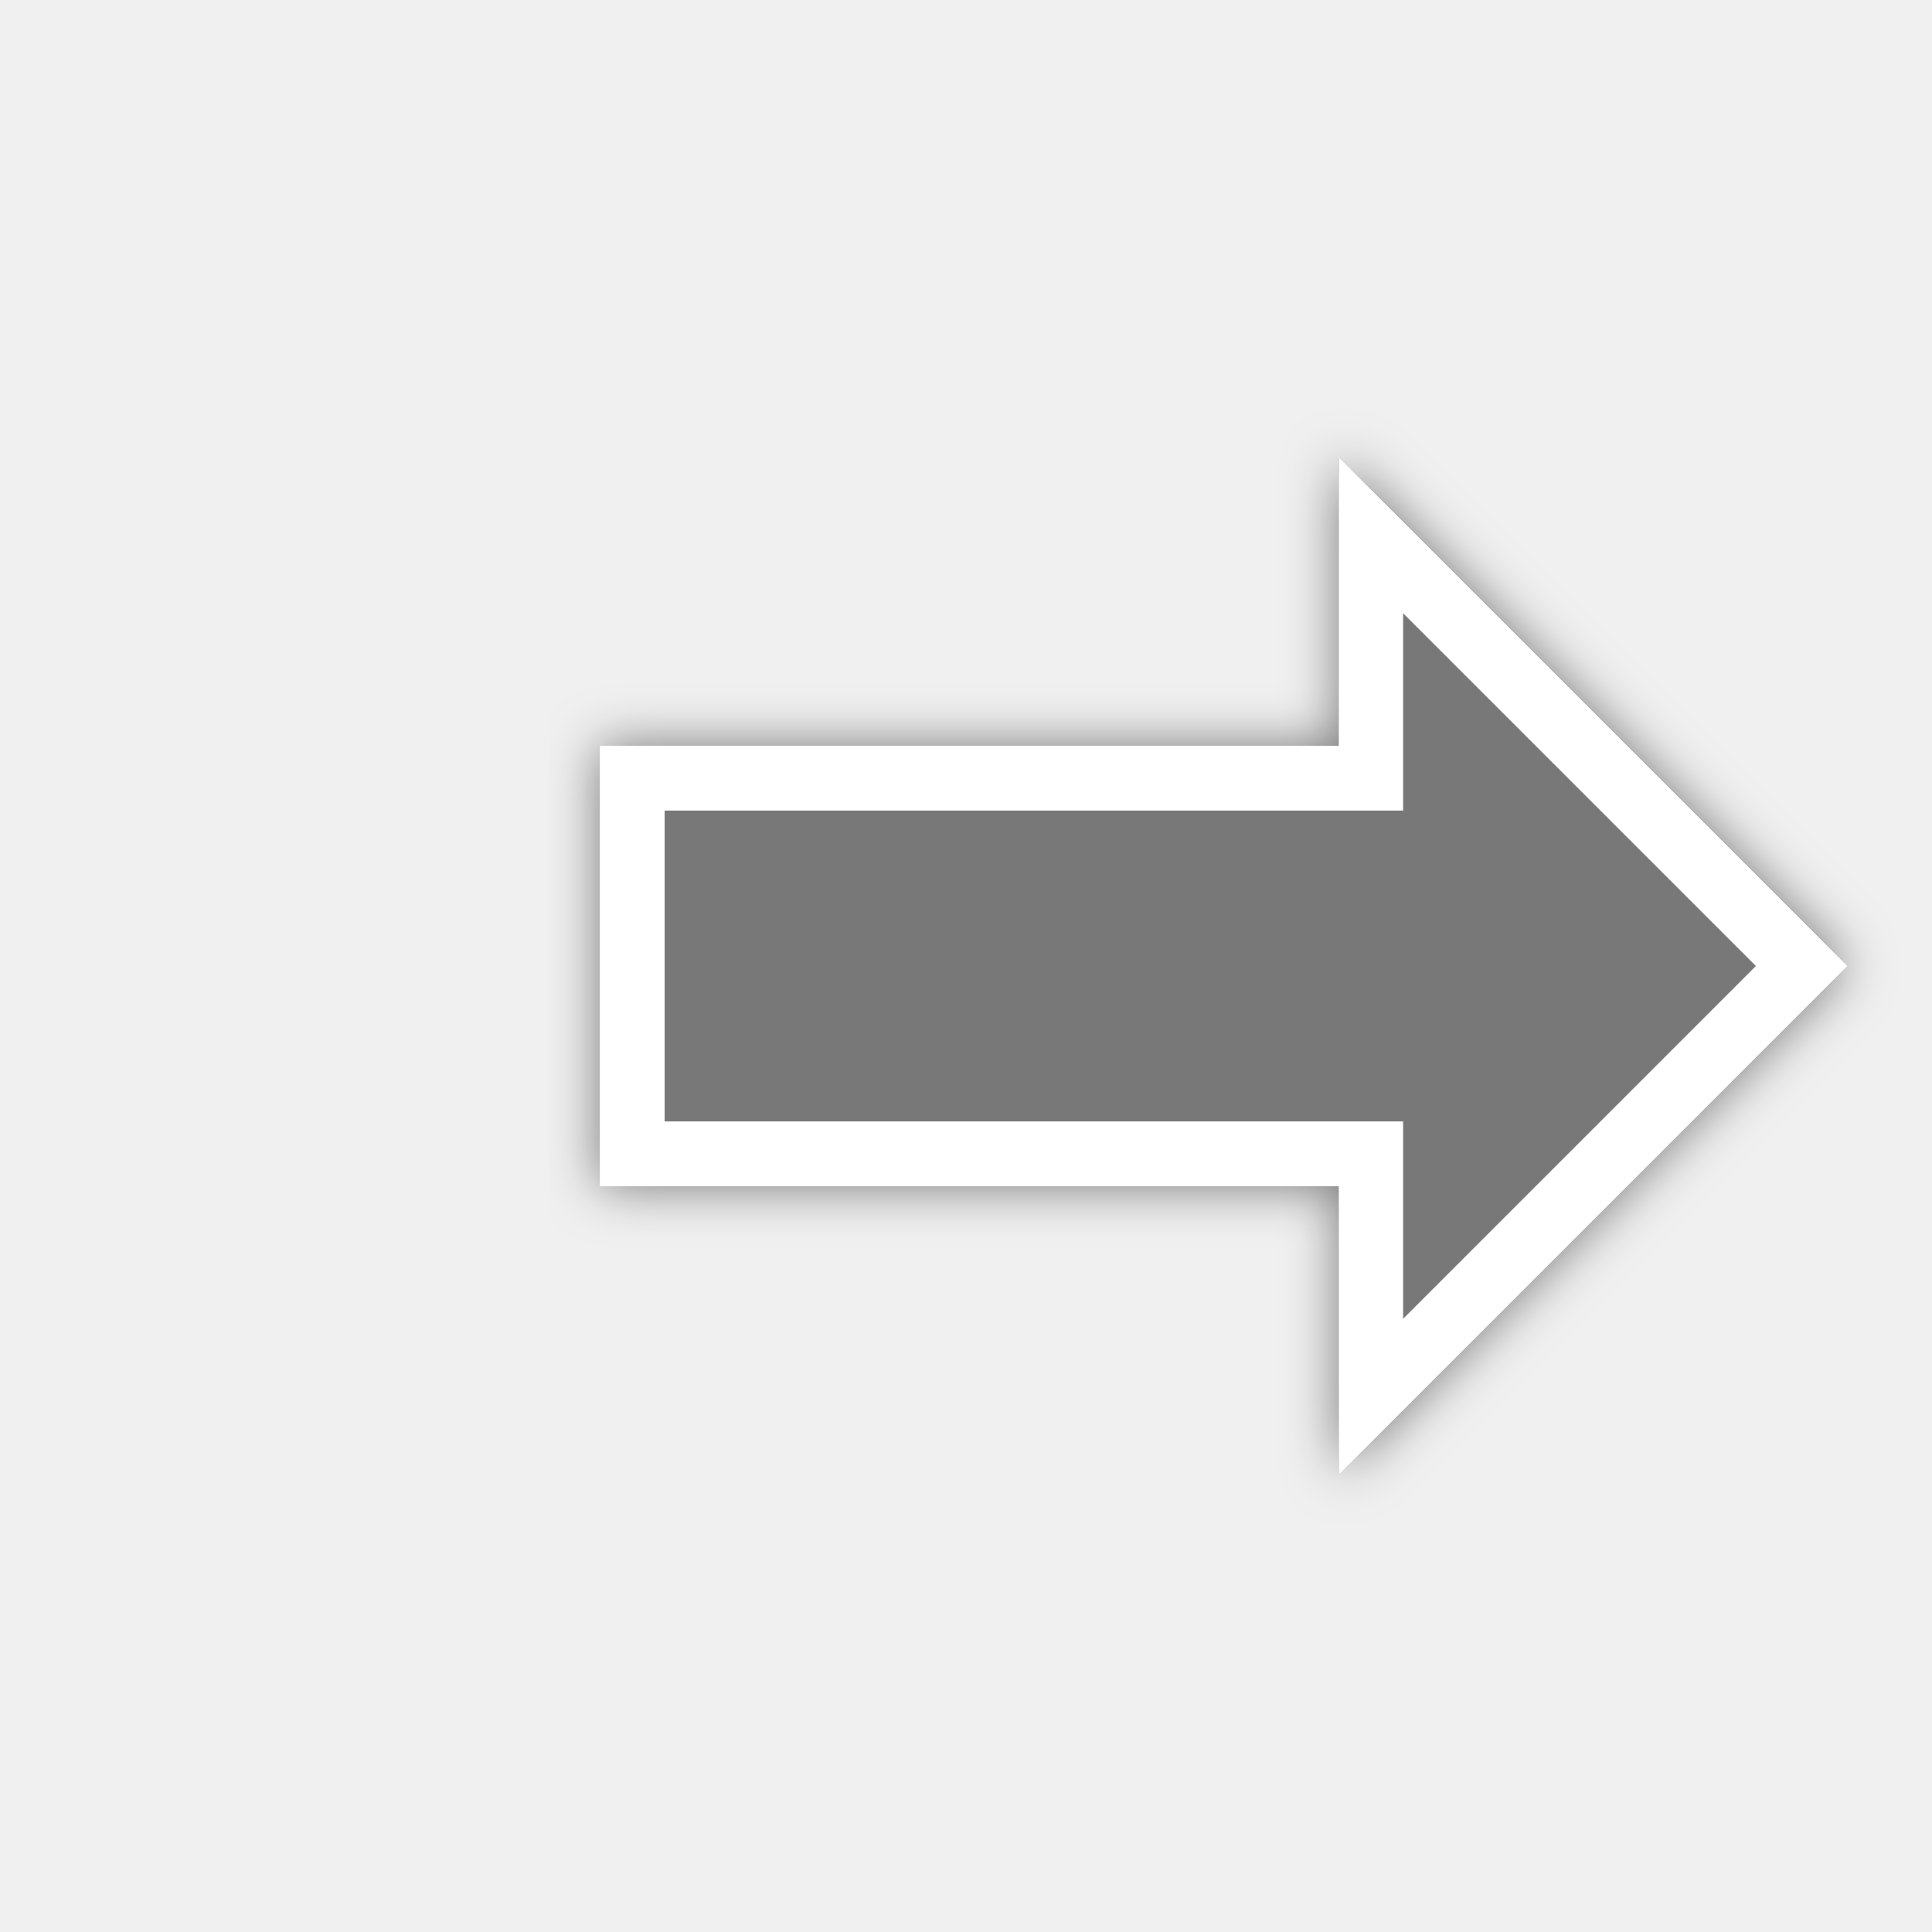
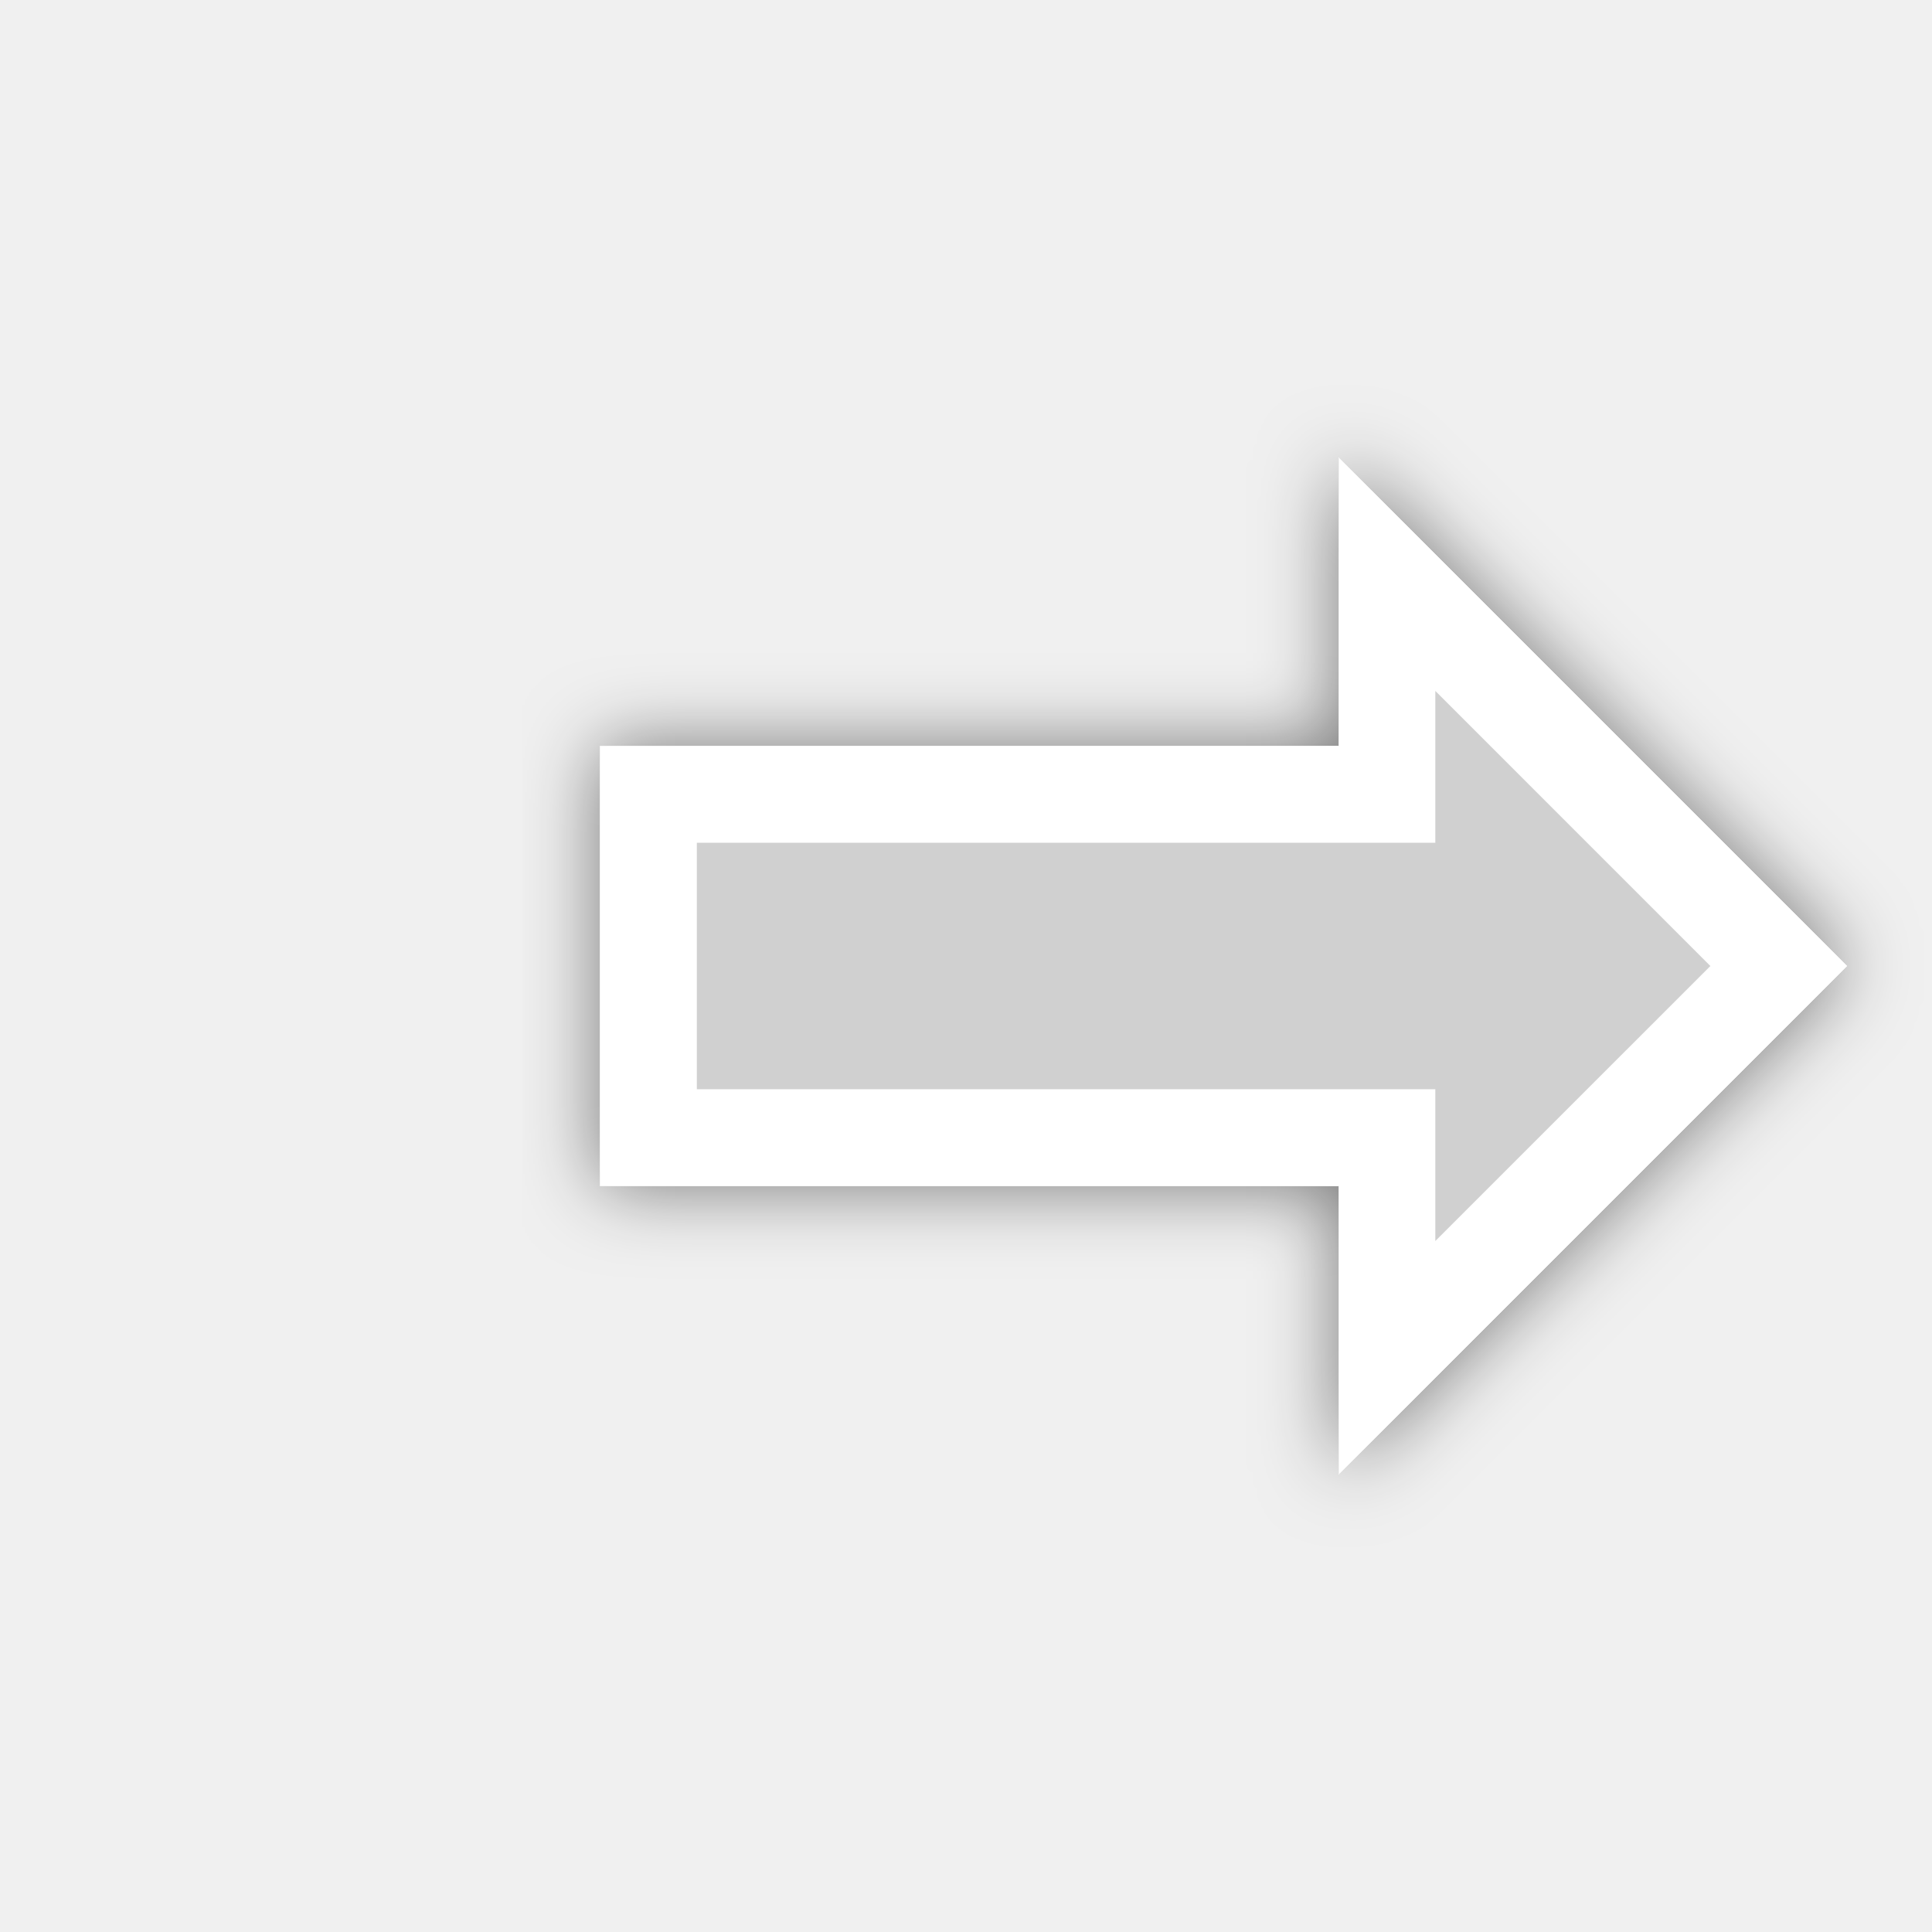
- <svg xmlns="http://www.w3.org/2000/svg" width="150" height="150" viewBox="0 0 150 150" fill="none">
+ <svg xmlns="http://www.w3.org/2000/svg" width="100" height="100" viewBox="0 0 100 100" fill="none">
  <g filter="url(#filter0_d_194_504)">
    <mask id="path-1-inside-1_194_504" fill="white">
-       <path d="M143.399 75L103.937 114.461V92.067H46.602V57.933H103.937V35.538L143.399 75Z" />
+       <path d="M95.599 50L69.292 76.308V61.378H31.068V38.622H69.292V23.692L95.599 50Z" />
    </mask>
-     <path d="M143.399 75L103.937 114.461V92.067H46.602V57.933H103.937V35.538L143.399 75Z" fill="black" fill-opacity="0.5" shape-rendering="crispEdges" />
-     <path d="M143.399 75L146.934 78.536L150.47 75L146.934 71.465L143.399 75ZM103.937 114.461H98.937V126.532L107.473 117.997L103.937 114.461ZM103.937 92.067H108.937V87.067H103.937V92.067ZM46.602 92.067H41.602V97.067H46.602V92.067ZM46.602 57.933V52.933H41.602V57.933H46.602ZM103.937 57.933V62.933H108.937V57.933H103.937ZM103.937 35.538L107.473 32.003L98.937 23.467V35.538H103.937ZM143.399 75L139.863 71.465L100.402 110.926L103.937 114.461L107.473 117.997L146.934 78.536L143.399 75ZM103.937 114.461H108.937V92.067H103.937H98.937V114.461H103.937ZM103.937 92.067V87.067H46.602V92.067V97.067H103.937V92.067ZM46.602 92.067H51.602V57.933H46.602H41.602V92.067H46.602ZM46.602 57.933V62.933H103.937V57.933V52.933H46.602V57.933ZM103.937 57.933H108.937V35.538H103.937H98.937V57.933H103.937ZM103.937 35.538L100.401 39.074L139.863 78.536L143.399 75L146.934 71.465L107.473 32.003L103.937 35.538Z" fill="white" mask="url(#path-1-inside-1_194_504)" />
+     <path d="M95.599 50L69.292 76.308V61.378H31.068V38.622H69.292V23.692L95.599 50Z" fill="#B1B1B1" fill-opacity="0.5" shape-rendering="crispEdges" />
+     <path d="M95.599 50L99.135 53.535L102.67 50L99.135 46.464L95.599 50ZM69.292 76.308H64.292V88.379L72.827 79.843L69.292 76.308ZM69.292 61.378H74.292V56.378H69.292V61.378ZM31.068 61.378H26.068V66.378H31.068V61.378ZM31.068 38.622V33.622H26.068V38.622H31.068ZM69.292 38.622V43.622H74.292V38.622H69.292ZM69.292 23.692L72.827 20.157L64.292 11.621V23.692H69.292ZM95.599 50L92.064 46.464L65.756 72.772L69.292 76.308L72.827 79.843L99.135 53.535L95.599 50ZM69.292 76.308H74.292V61.378H69.292H64.292V76.308H69.292ZM69.292 61.378V56.378H31.068V61.378V66.378H69.292V61.378ZM31.068 61.378H36.068V38.622H31.068H26.068V61.378H31.068ZM31.068 38.622V43.622H69.292V38.622V33.622H31.068V38.622ZM69.292 38.622H74.292V23.692H69.292H64.292V38.622H69.292ZM69.292 23.692L65.756 27.228L92.064 53.535L95.599 50L99.135 46.464L72.827 20.157L69.292 23.692Z" fill="white" mask="url(#path-1-inside-1_194_504)" />
  </g>
  <defs>
-     <filter id="filter0_d_194_504" x="42.602" y="31.538" width="104.797" height="86.923" filterUnits="userSpaceOnUse" color-interpolation-filters="sRGB">
+     <filter id="filter0_d_194_504" x="27.068" y="19.692" width="72.531" height="60.615" filterUnits="userSpaceOnUse" color-interpolation-filters="sRGB">
      <feFlood flood-opacity="0" result="BackgroundImageFix" />
      <feColorMatrix in="SourceAlpha" type="matrix" values="0 0 0 0 0 0 0 0 0 0 0 0 0 0 0 0 0 0 127 0" result="hardAlpha" />
      <feOffset />
      <feGaussianBlur stdDeviation="2" />
      <feComposite in2="hardAlpha" operator="out" />
      <feColorMatrix type="matrix" values="0 0 0 0 0 0 0 0 0 0 0 0 0 0 0 0 0 0 0.5 0" />
      <feBlend mode="normal" in2="BackgroundImageFix" result="effect1_dropShadow_194_504" />
      <feBlend mode="normal" in="SourceGraphic" in2="effect1_dropShadow_194_504" result="shape" />
    </filter>
  </defs>
</svg>
